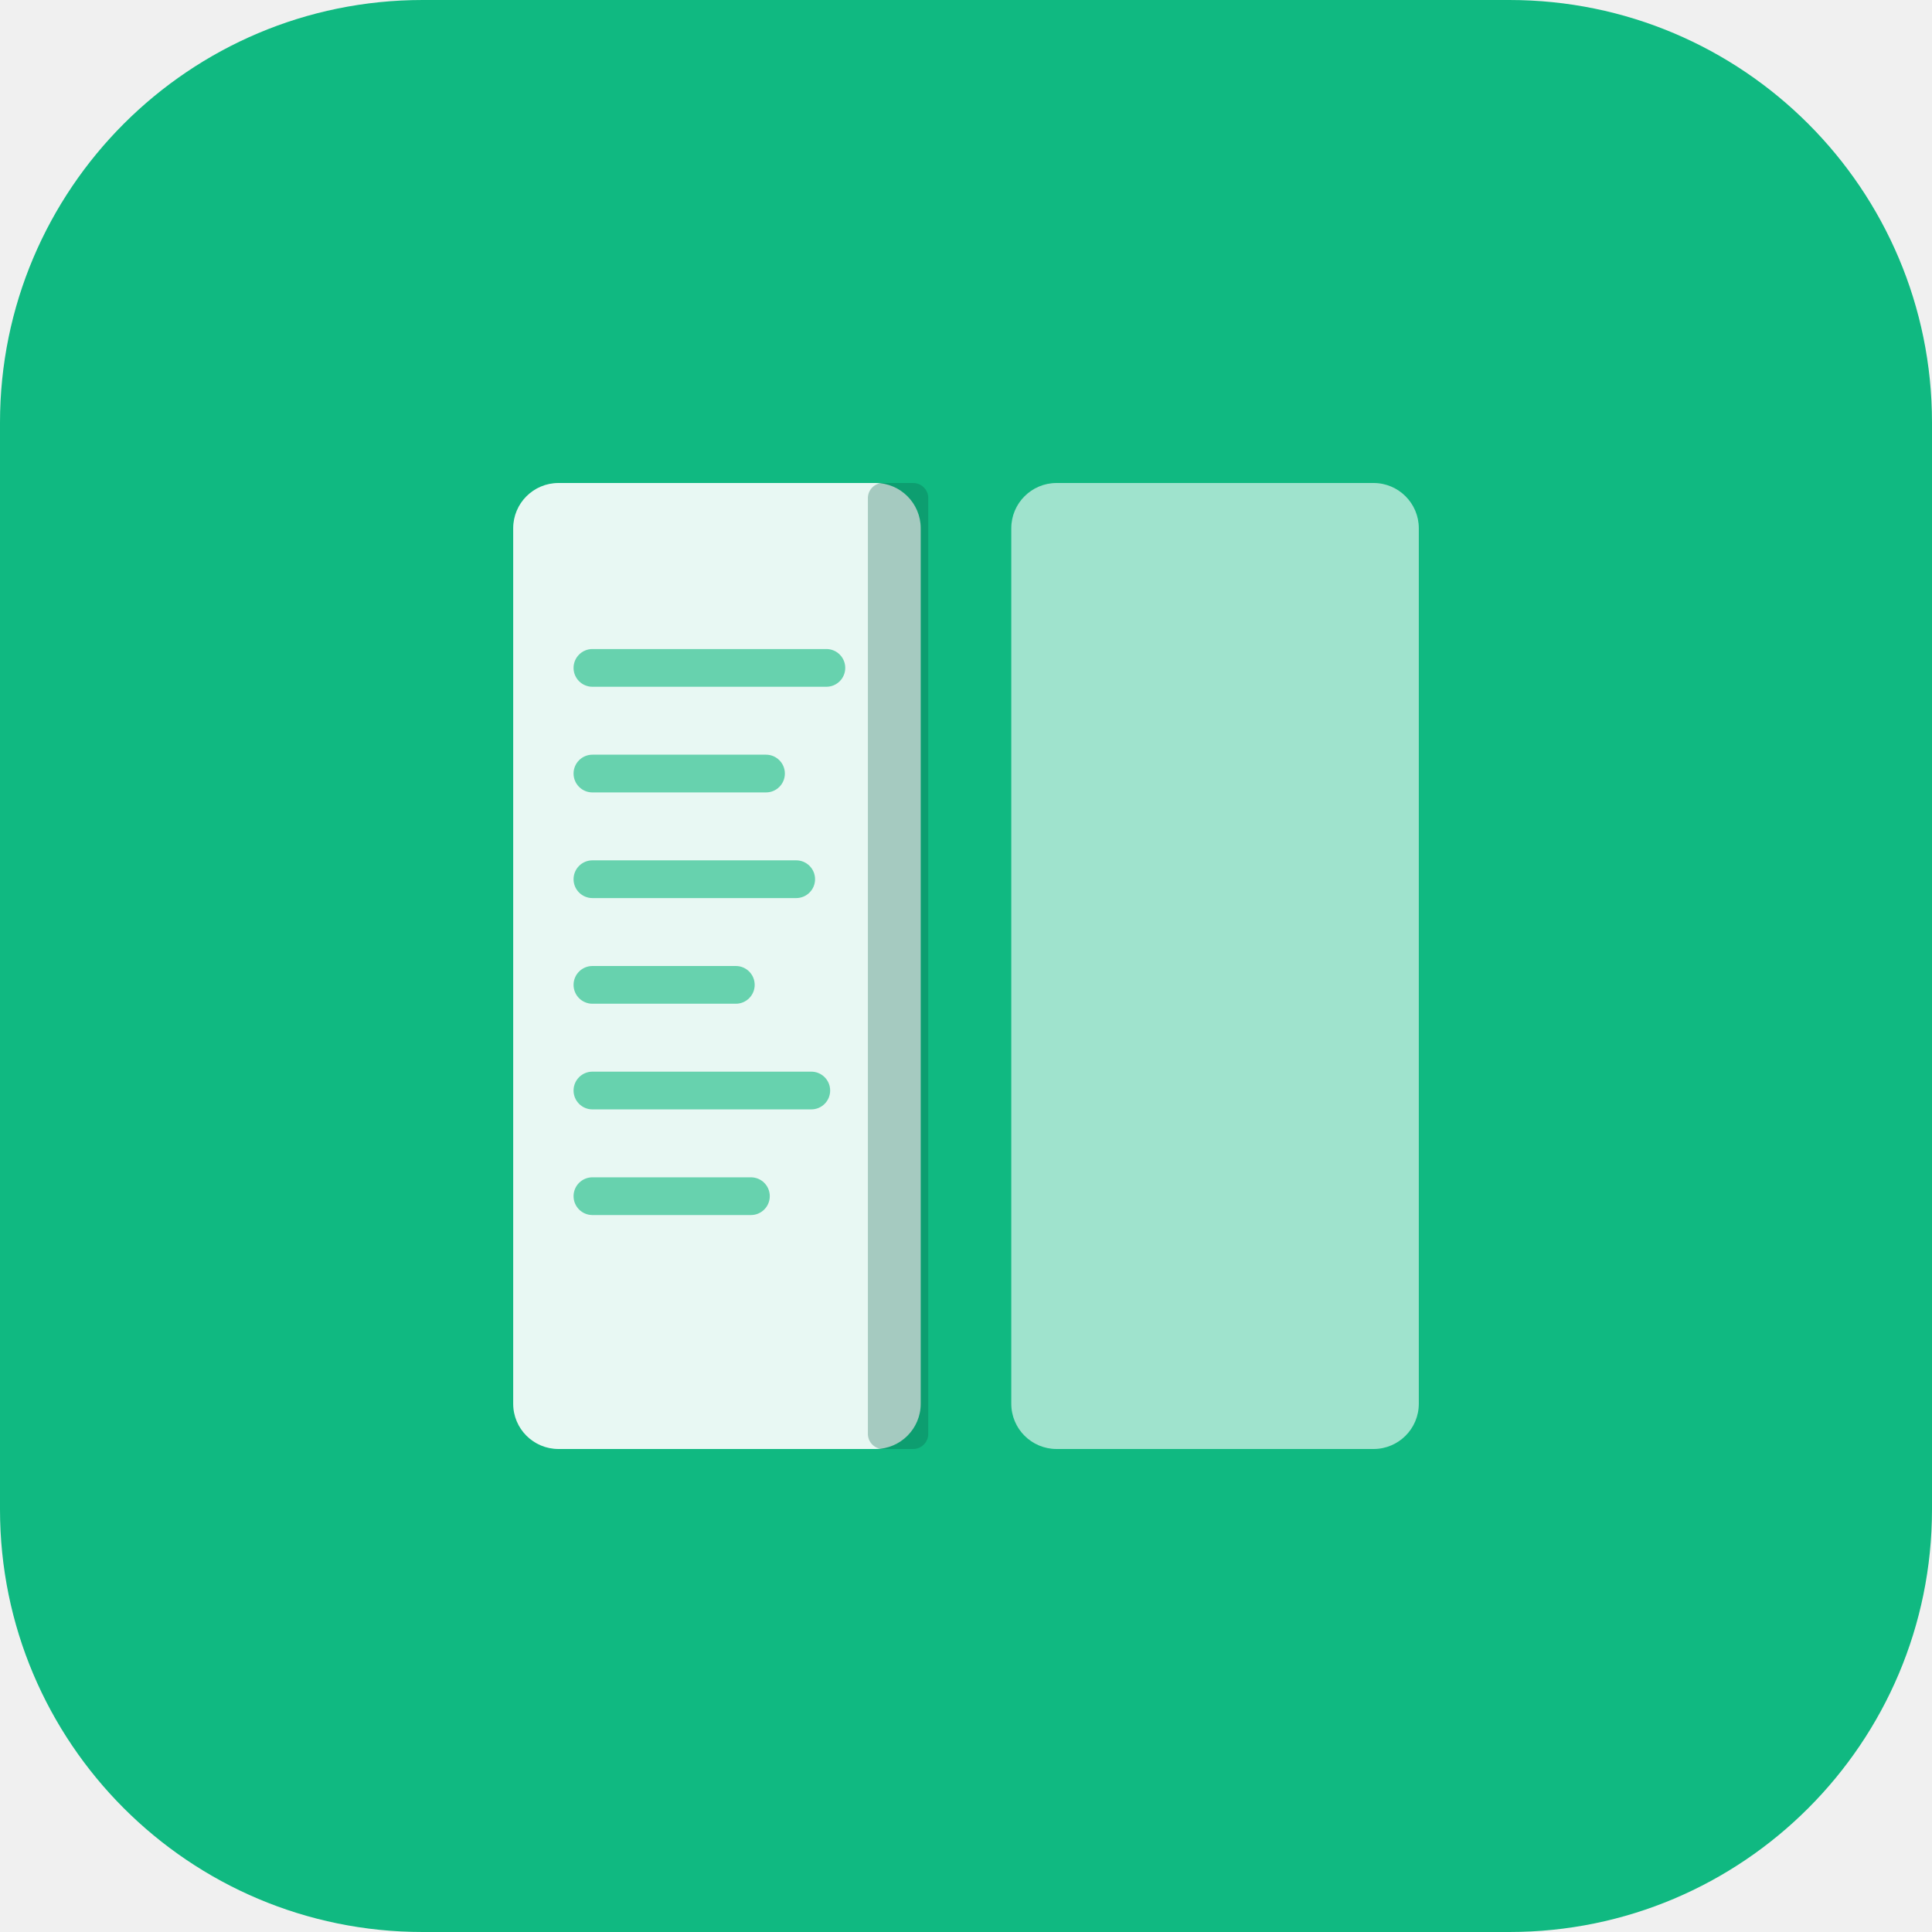
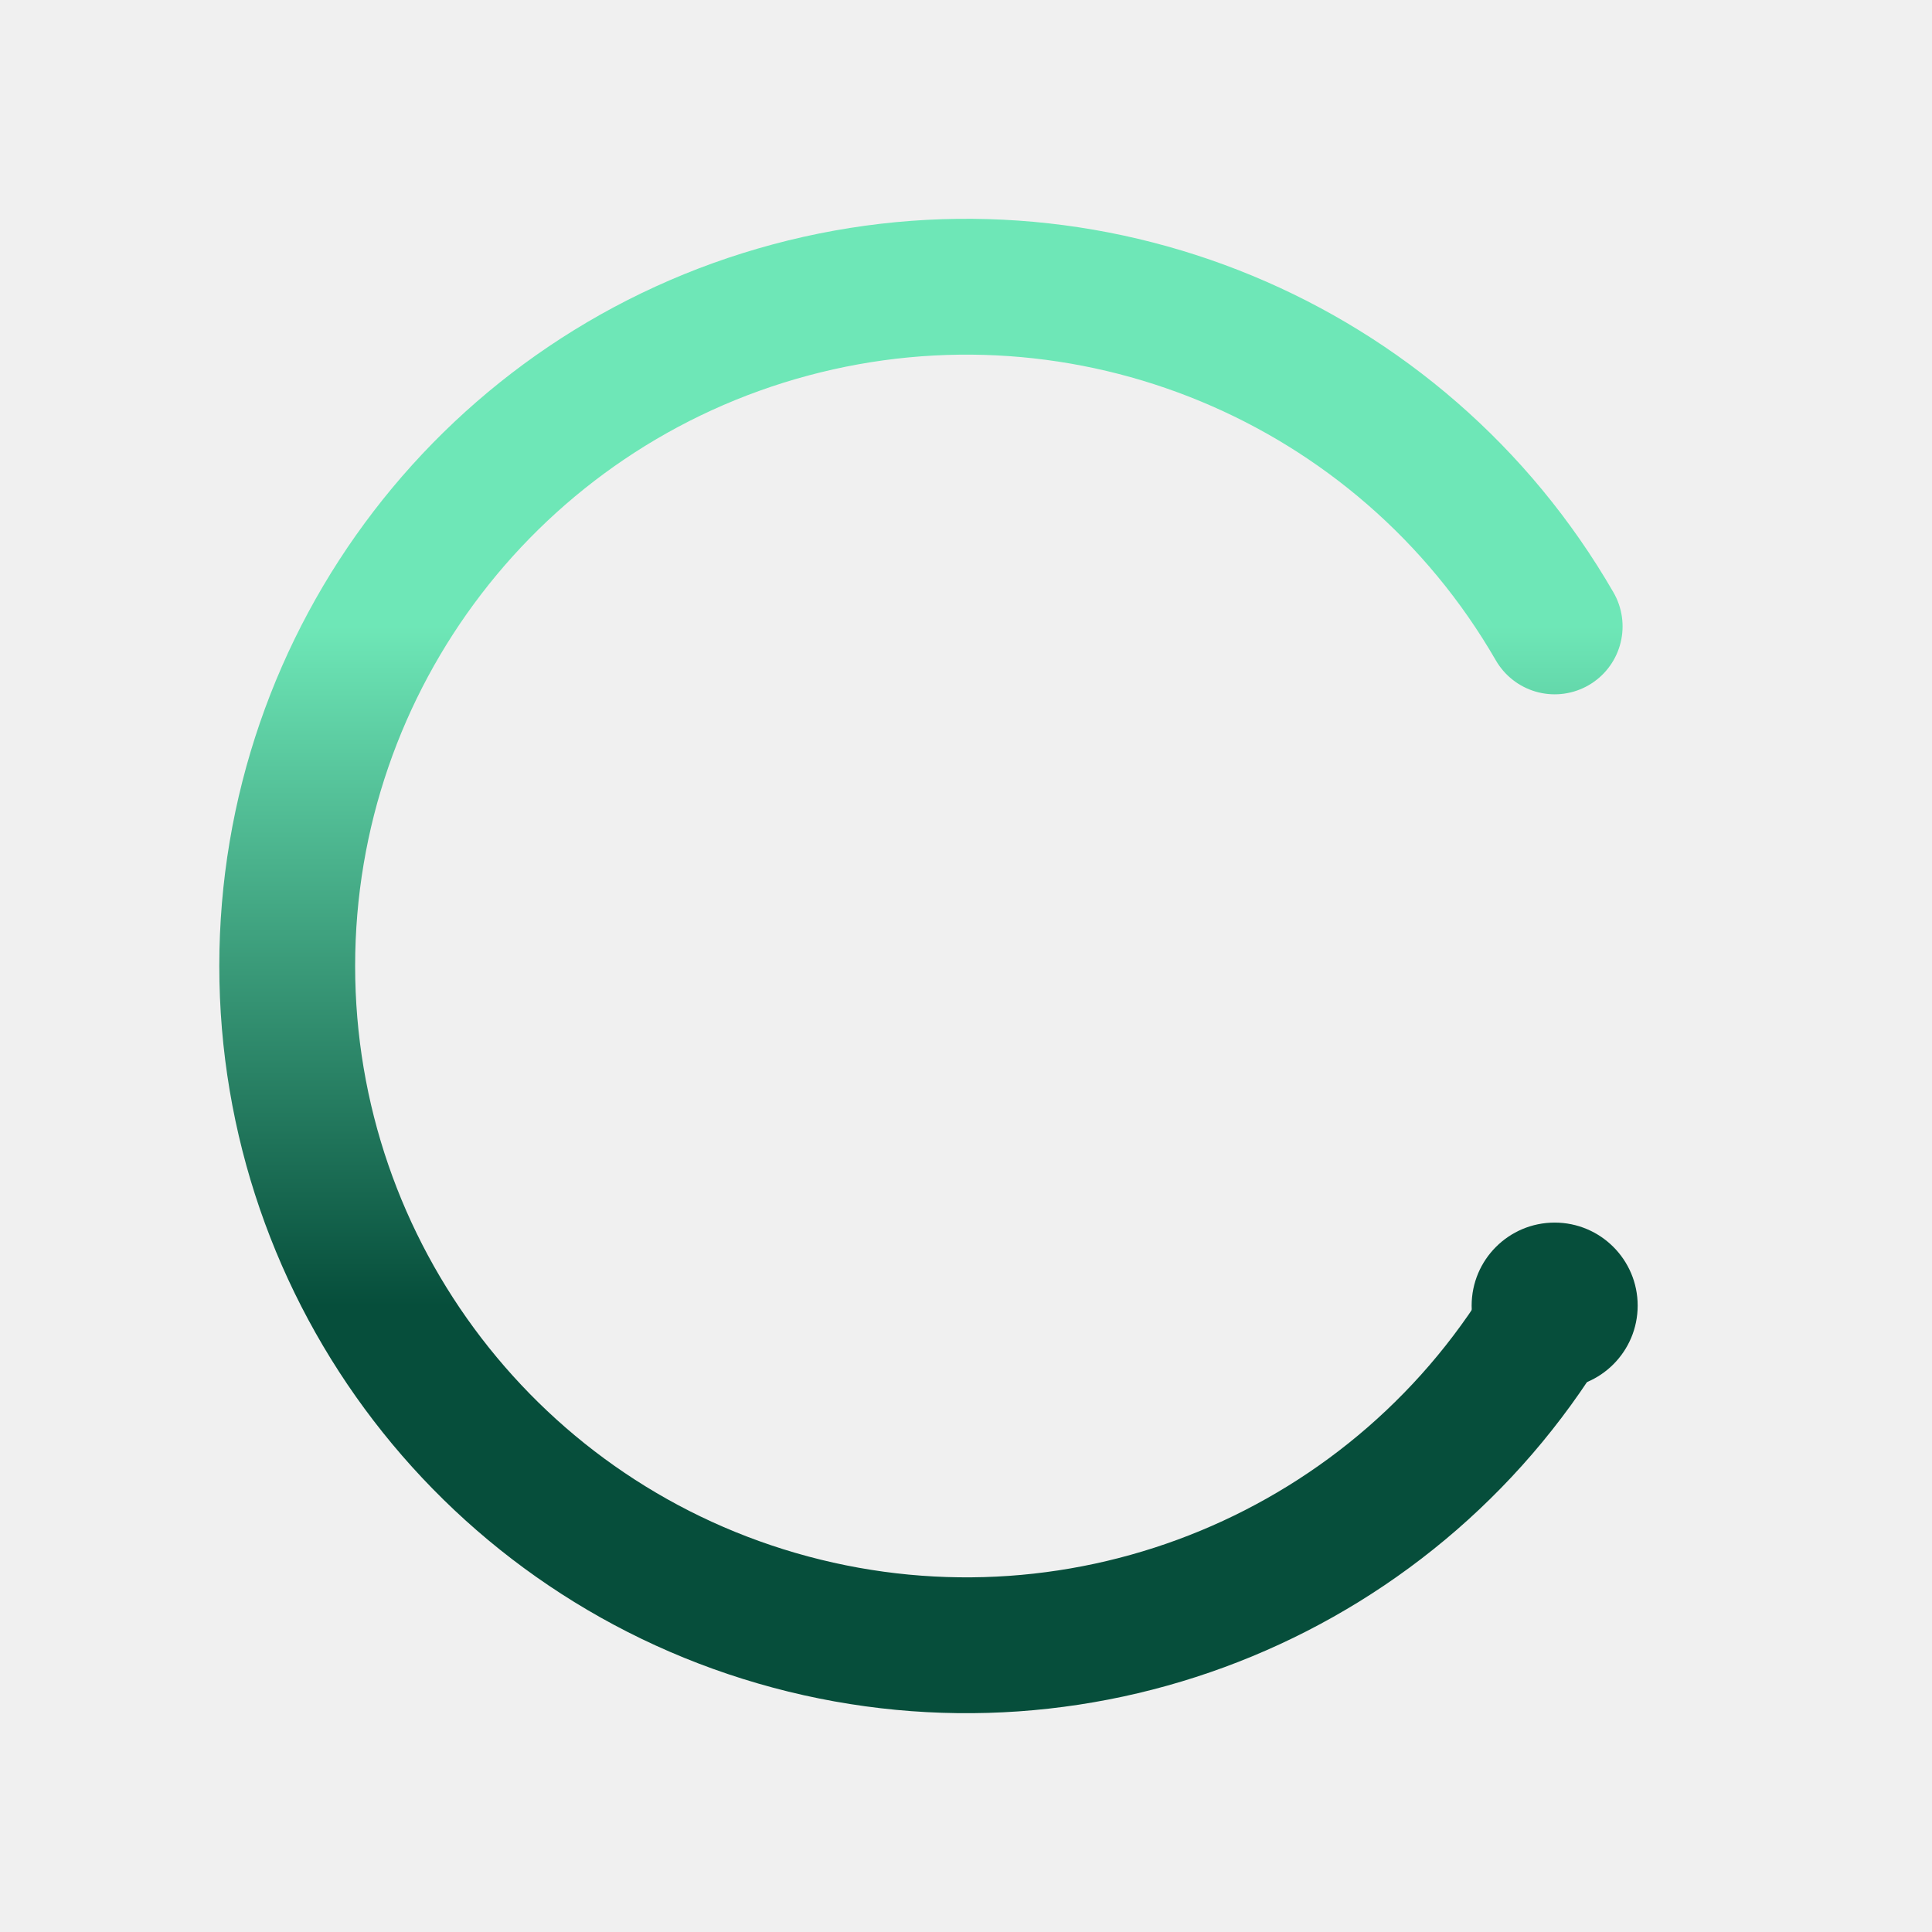
<svg xmlns="http://www.w3.org/2000/svg" viewBox="0 0 512 512">
-   <rect width="512" height="512" rx="112" fill="#10B981" />
-   <rect x="136" y="128" width="108" height="256" rx="12" fill="white" opacity="0.9" />
-   <rect x="268" y="128" width="108" height="256" rx="12" fill="white" opacity="0.6" />
-   <rect x="230" y="128" width="16" height="256" rx="4" fill="#065F46" opacity="0.3" />
-   <rect x="152" y="172" width="72" height="10" rx="5" fill="#10B981" opacity="0.6" />
-   <rect x="152" y="200" width="56" height="10" rx="5" fill="#10B981" opacity="0.6" />
-   <rect x="152" y="228" width="64" height="10" rx="5" fill="#10B981" opacity="0.6" />
-   <rect x="152" y="256" width="48" height="10" rx="5" fill="#10B981" opacity="0.6" />
-   <rect x="152" y="284" width="68" height="10" rx="5" fill="#10B981" opacity="0.6" />
-   <rect x="152" y="312" width="52" height="10" rx="5" fill="#10B981" opacity="0.6" />
+   <defs>
+     <linearGradient id="g" gradientUnits="userSpaceOnUse" x1="412" y1="346" x2="412" y2="166">
+       <stop offset="0%" stop-color="#064E3B" />
+       <stop offset="100%" stop-color="#6EE7B7" />
+     </linearGradient>
+   </defs>
+   <path d="M 412 346 A 180 180 0 1 1 412 166" fill="none" stroke="url(#g)" stroke-width="36" stroke-linecap="round" />
+   <circle cx="412" cy="346" r="22" fill="#064E3B" />
</svg>
